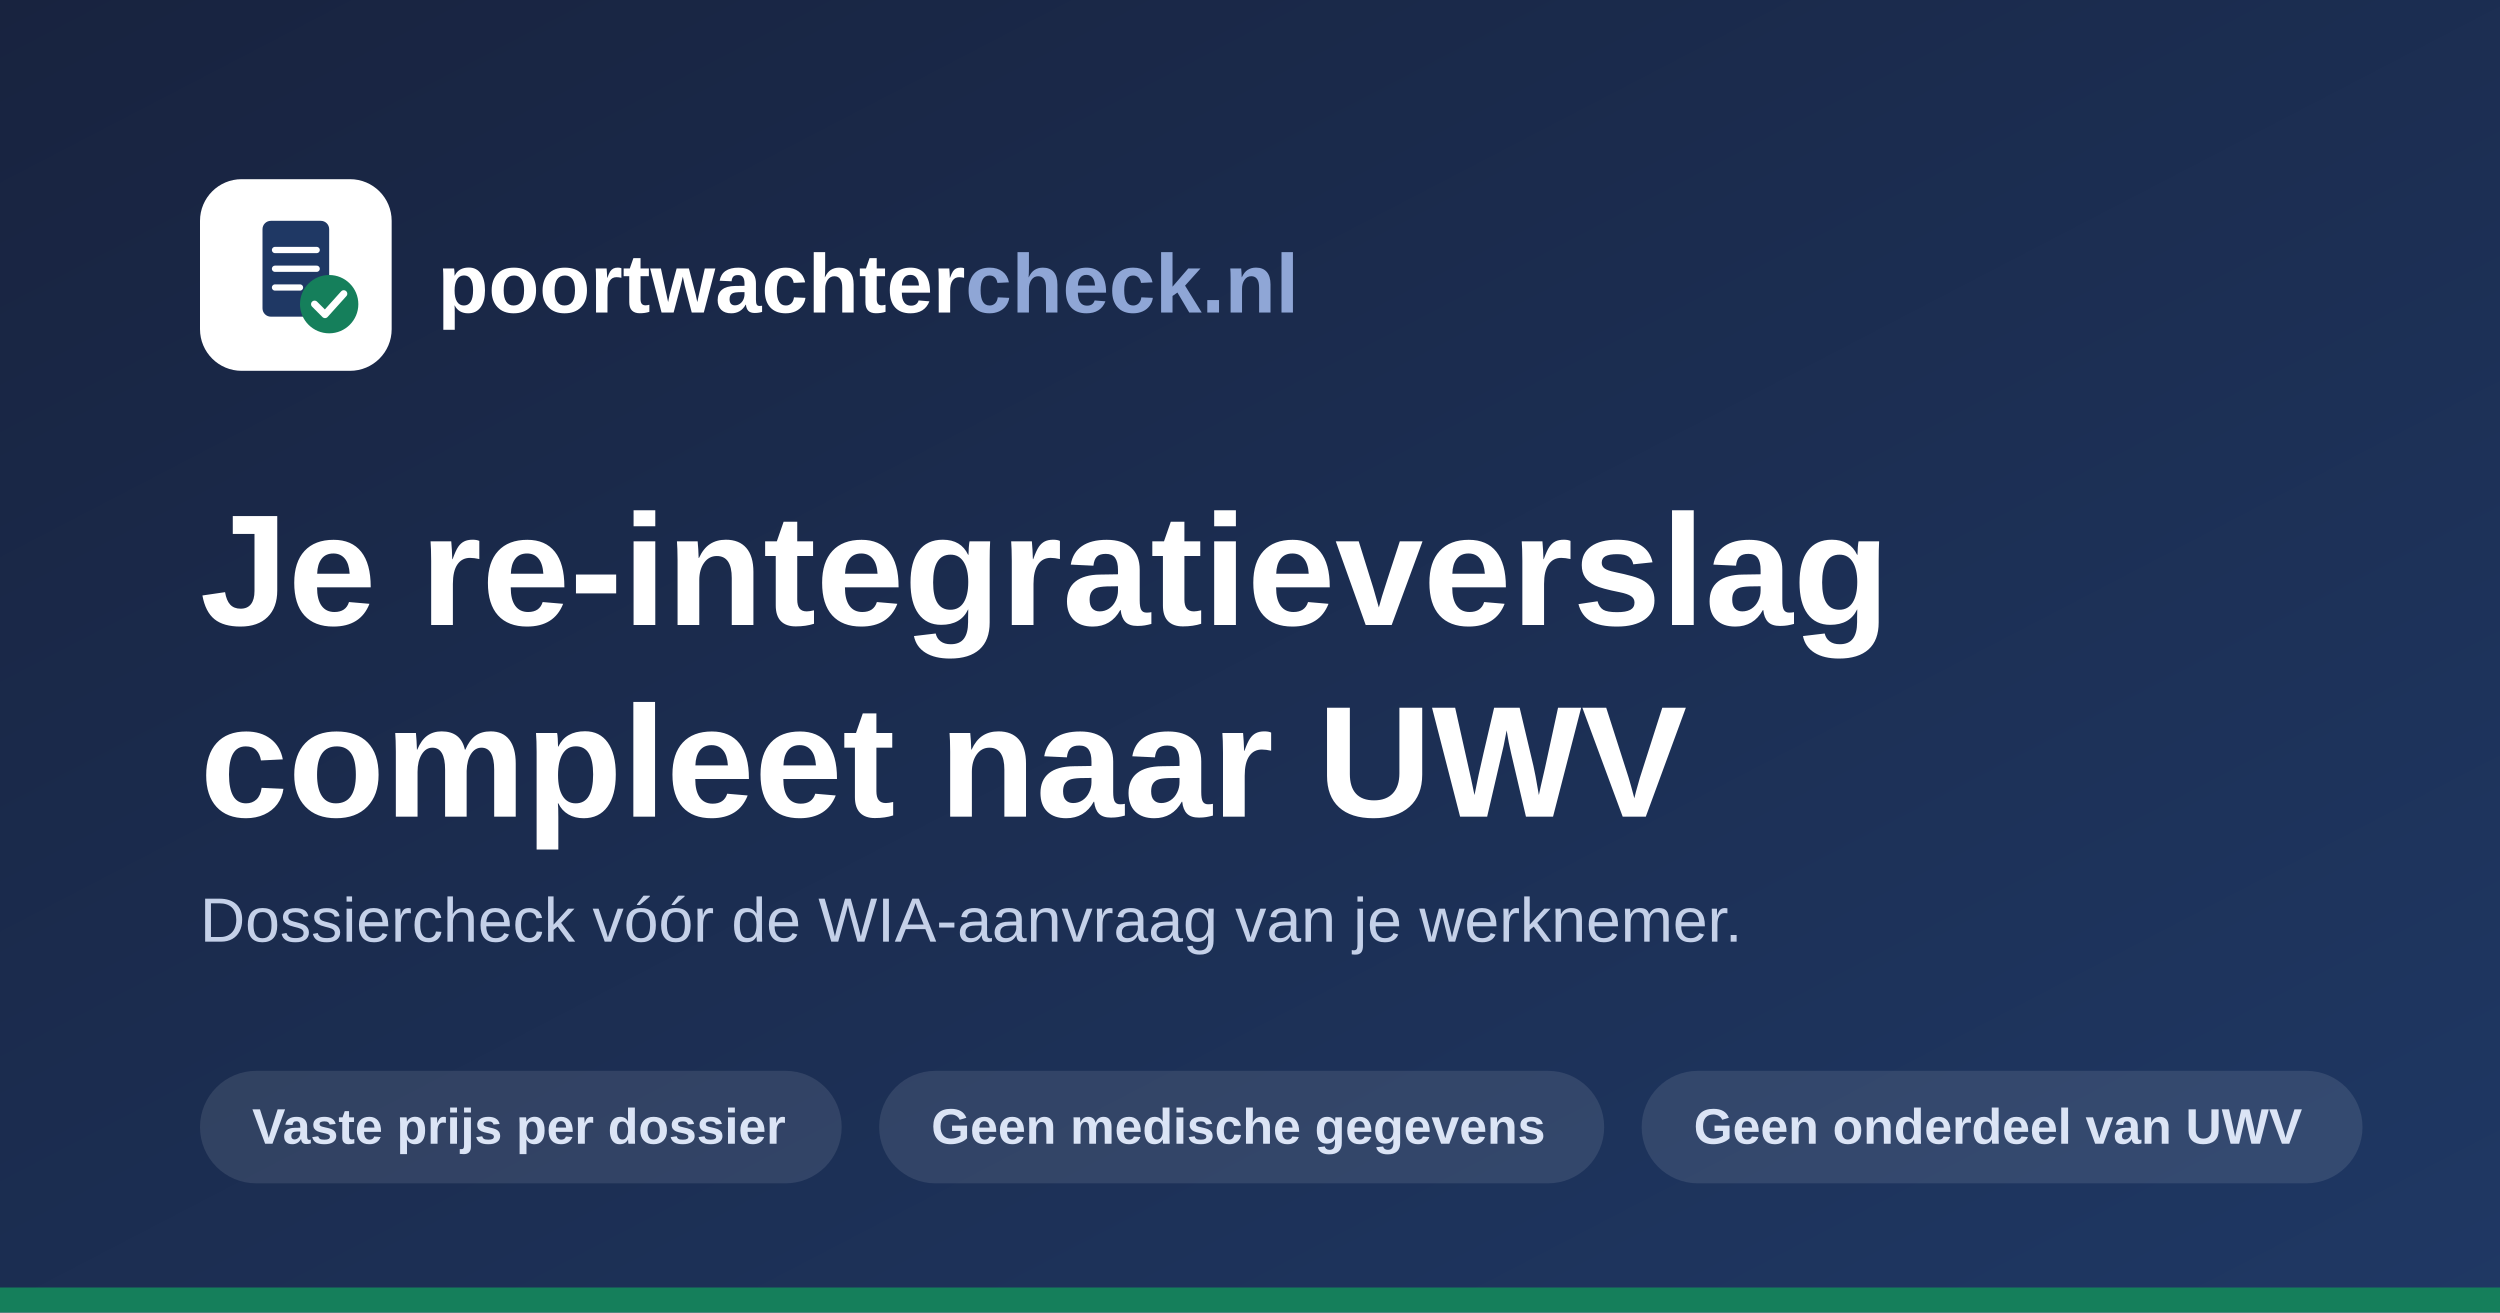
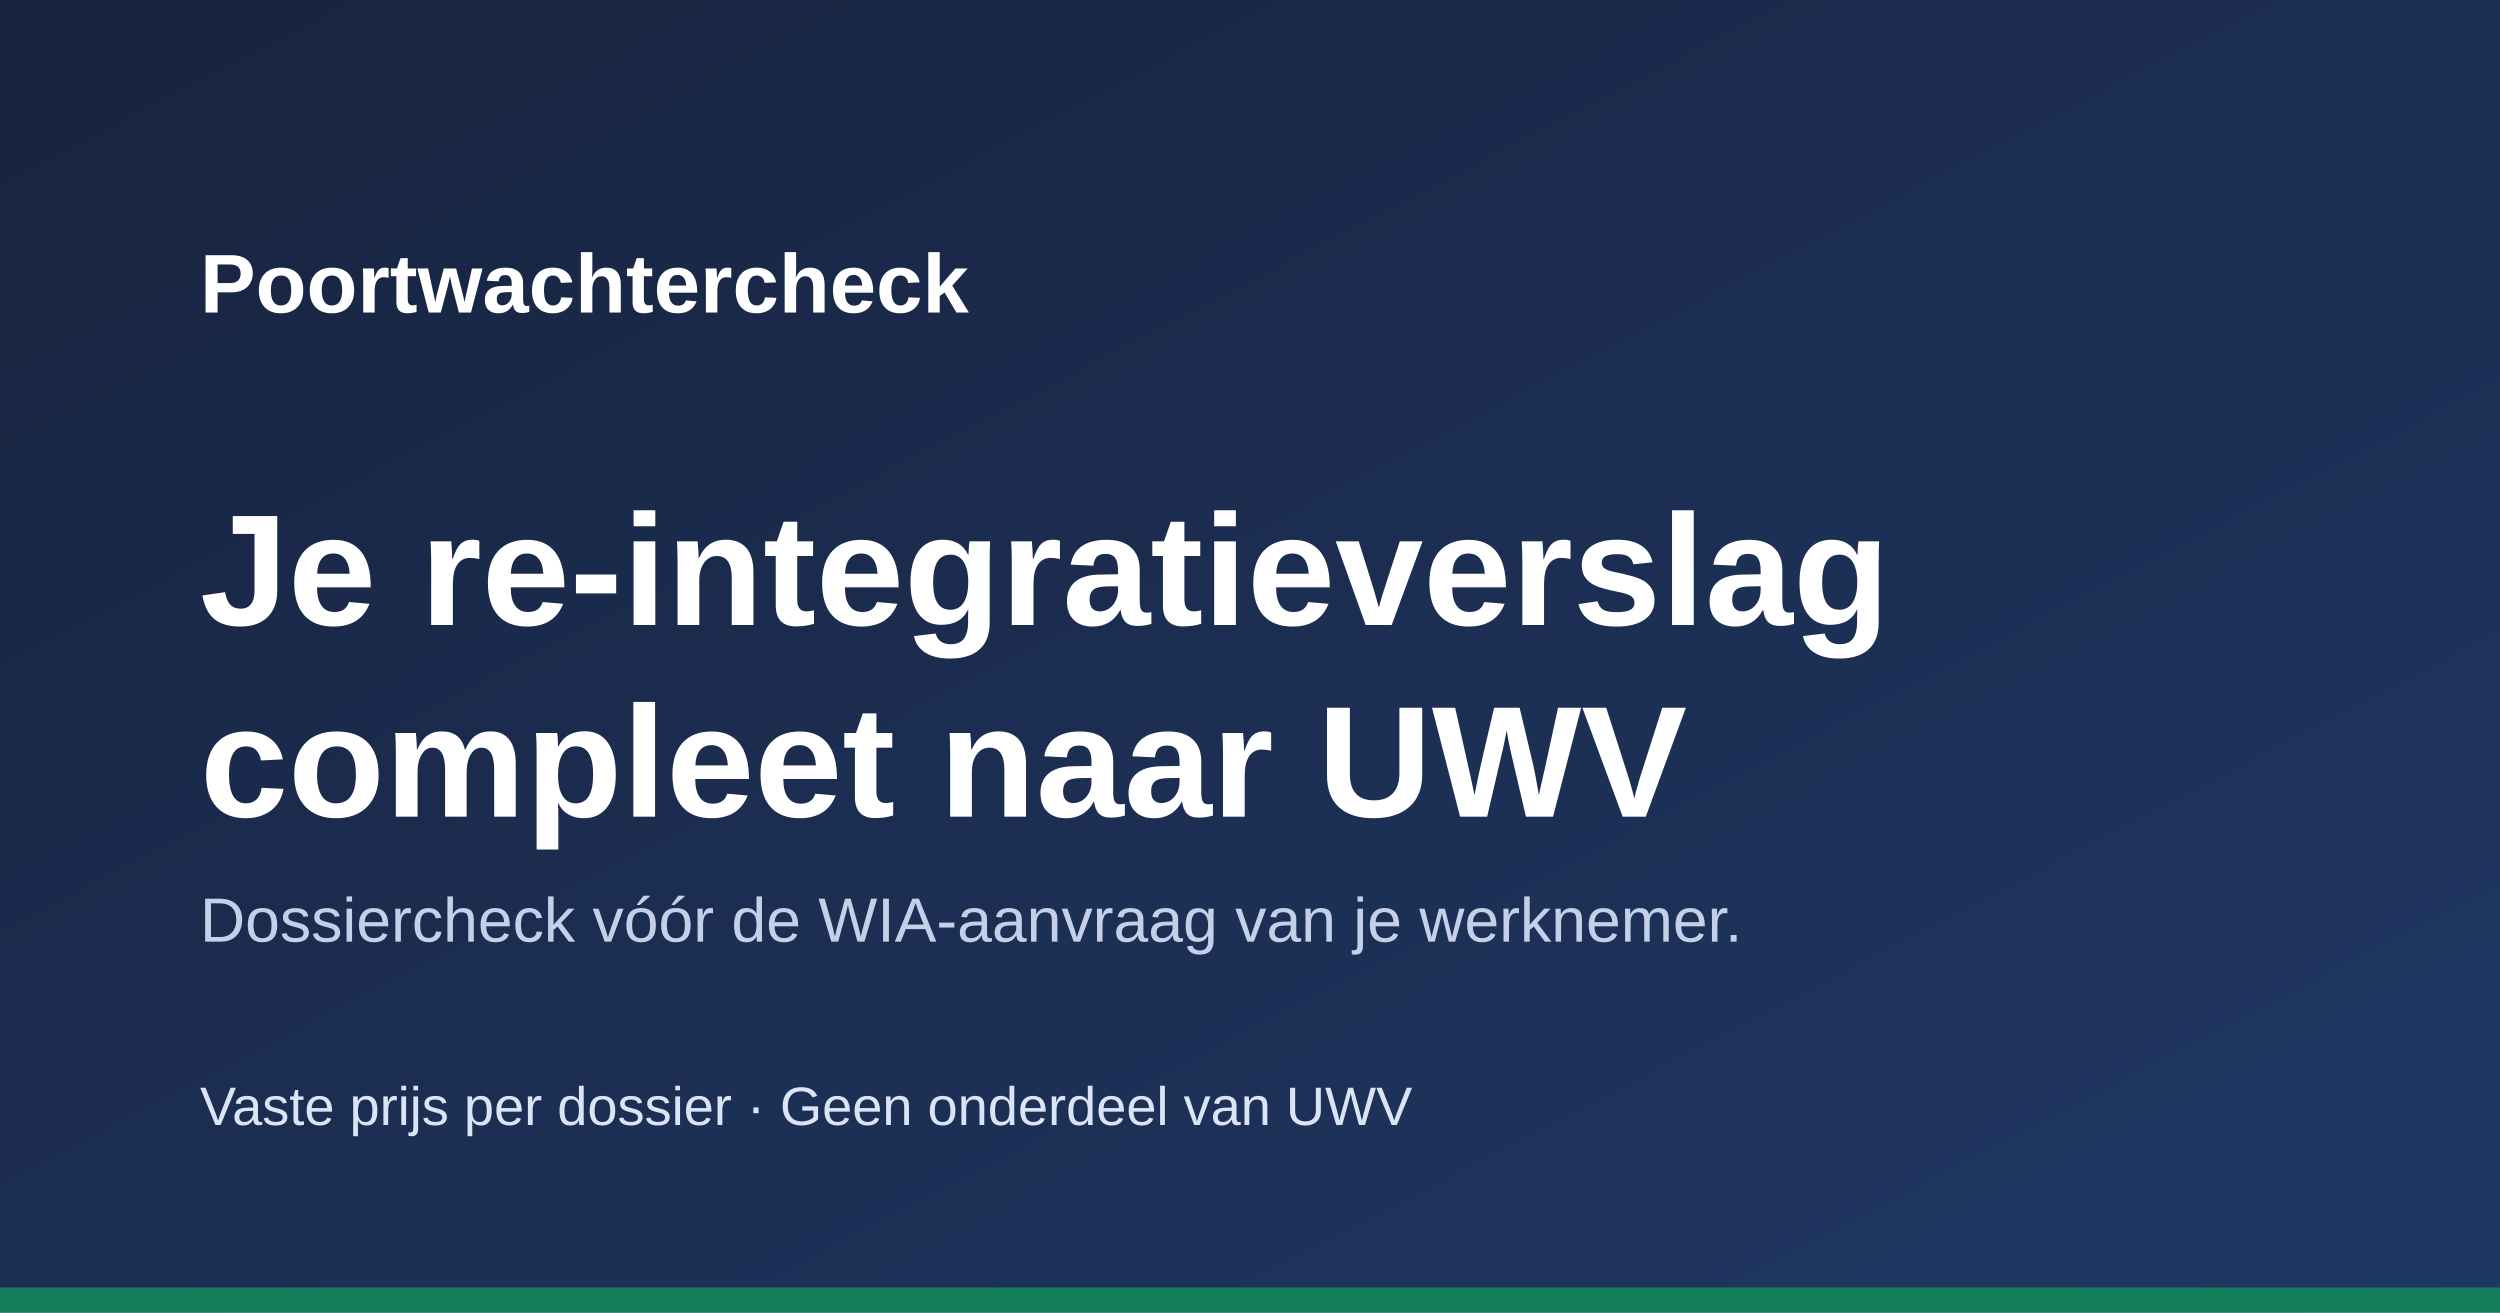
<svg xmlns="http://www.w3.org/2000/svg" width="1200" height="630" viewBox="0 0 1200 630">
  <defs>
    <linearGradient id="bg" x1="0" y1="0" x2="1" y2="1">
      <stop offset="0" stop-color="#18233f" />
      <stop offset="1" stop-color="#1F3864" />
    </linearGradient>
  </defs>
  <rect width="1200" height="630" fill="url(#bg)" />
  <rect x="0" y="618" width="1200" height="12" fill="#157f5b" />
-   <g transform="translate(96,86)">
-     <rect width="92" height="92" rx="20" fill="#ffffff" />
-     <rect x="30" y="20" width="32" height="46" rx="4" fill="#1F3864" />
-     <path d="M36 34h20M36 43h20M36 52h12" stroke="#ffffff" stroke-width="3" stroke-linecap="round" />
-     <circle cx="62" cy="60" r="14" fill="#157f5b" />
-     <path d="M55 60l5 5 9-10" stroke="#ffffff" stroke-width="3.4" stroke-linecap="round" stroke-linejoin="round" fill="none" />
-   </g>
-   <text x="210" y="150" font-family="Liberation Sans, Arial, DejaVu Sans, sans-serif" font-size="40" font-weight="700" fill="#ffffff">poortwachter<tspan fill="#8fa6d6">check.nl</tspan>
-   </text>
+   <text x="96" y="150" font-family="Liberation Sans, Arial, DejaVu Sans, sans-serif" font-size="40" font-weight="700" fill="#ffffff">Poortwachtercheck</text>
  <text x="96" y="300" font-family="Liberation Sans, Arial, DejaVu Sans, sans-serif" font-size="76" font-weight="800" fill="#ffffff">Je re-integratieverslag</text>
  <text x="96" y="392" font-family="Liberation Sans, Arial, DejaVu Sans, sans-serif" font-size="76" font-weight="800" fill="#ffffff">compleet naar UWV</text>
  <text x="96" y="452" font-family="Liberation Sans, Arial, DejaVu Sans, sans-serif" font-size="30" font-weight="500" fill="#c4d0e8">Dossiercheck vóór de WIA-aanvraag van je werknemer.</text>
-   <g font-family="Liberation Sans, Arial, DejaVu Sans, sans-serif" font-size="24" font-weight="600" fill="#dbe4f5">
-     <rect x="96" y="514" width="308" height="54" rx="27" fill="#ffffff" fill-opacity="0.10" />
-     <text x="121" y="549">Vaste prijs per dossier</text>
-     <rect x="422" y="514" width="348" height="54" rx="27" fill="#ffffff" fill-opacity="0.10" />
-     <text x="447" y="549">Geen medische gegevens</text>
-     <rect x="788" y="514" width="346" height="54" rx="27" fill="#ffffff" fill-opacity="0.10" />
-     <text x="813" y="549">Geen onderdeel van UWV</text>
-   </g>
+   <text x="96" y="540" font-family="Liberation Sans, Arial, DejaVu Sans, sans-serif" font-size="26" font-weight="500" fill="#dbe4f5">Vaste prijs per dossier · Geen onderdeel van UWV</text>
</svg>
